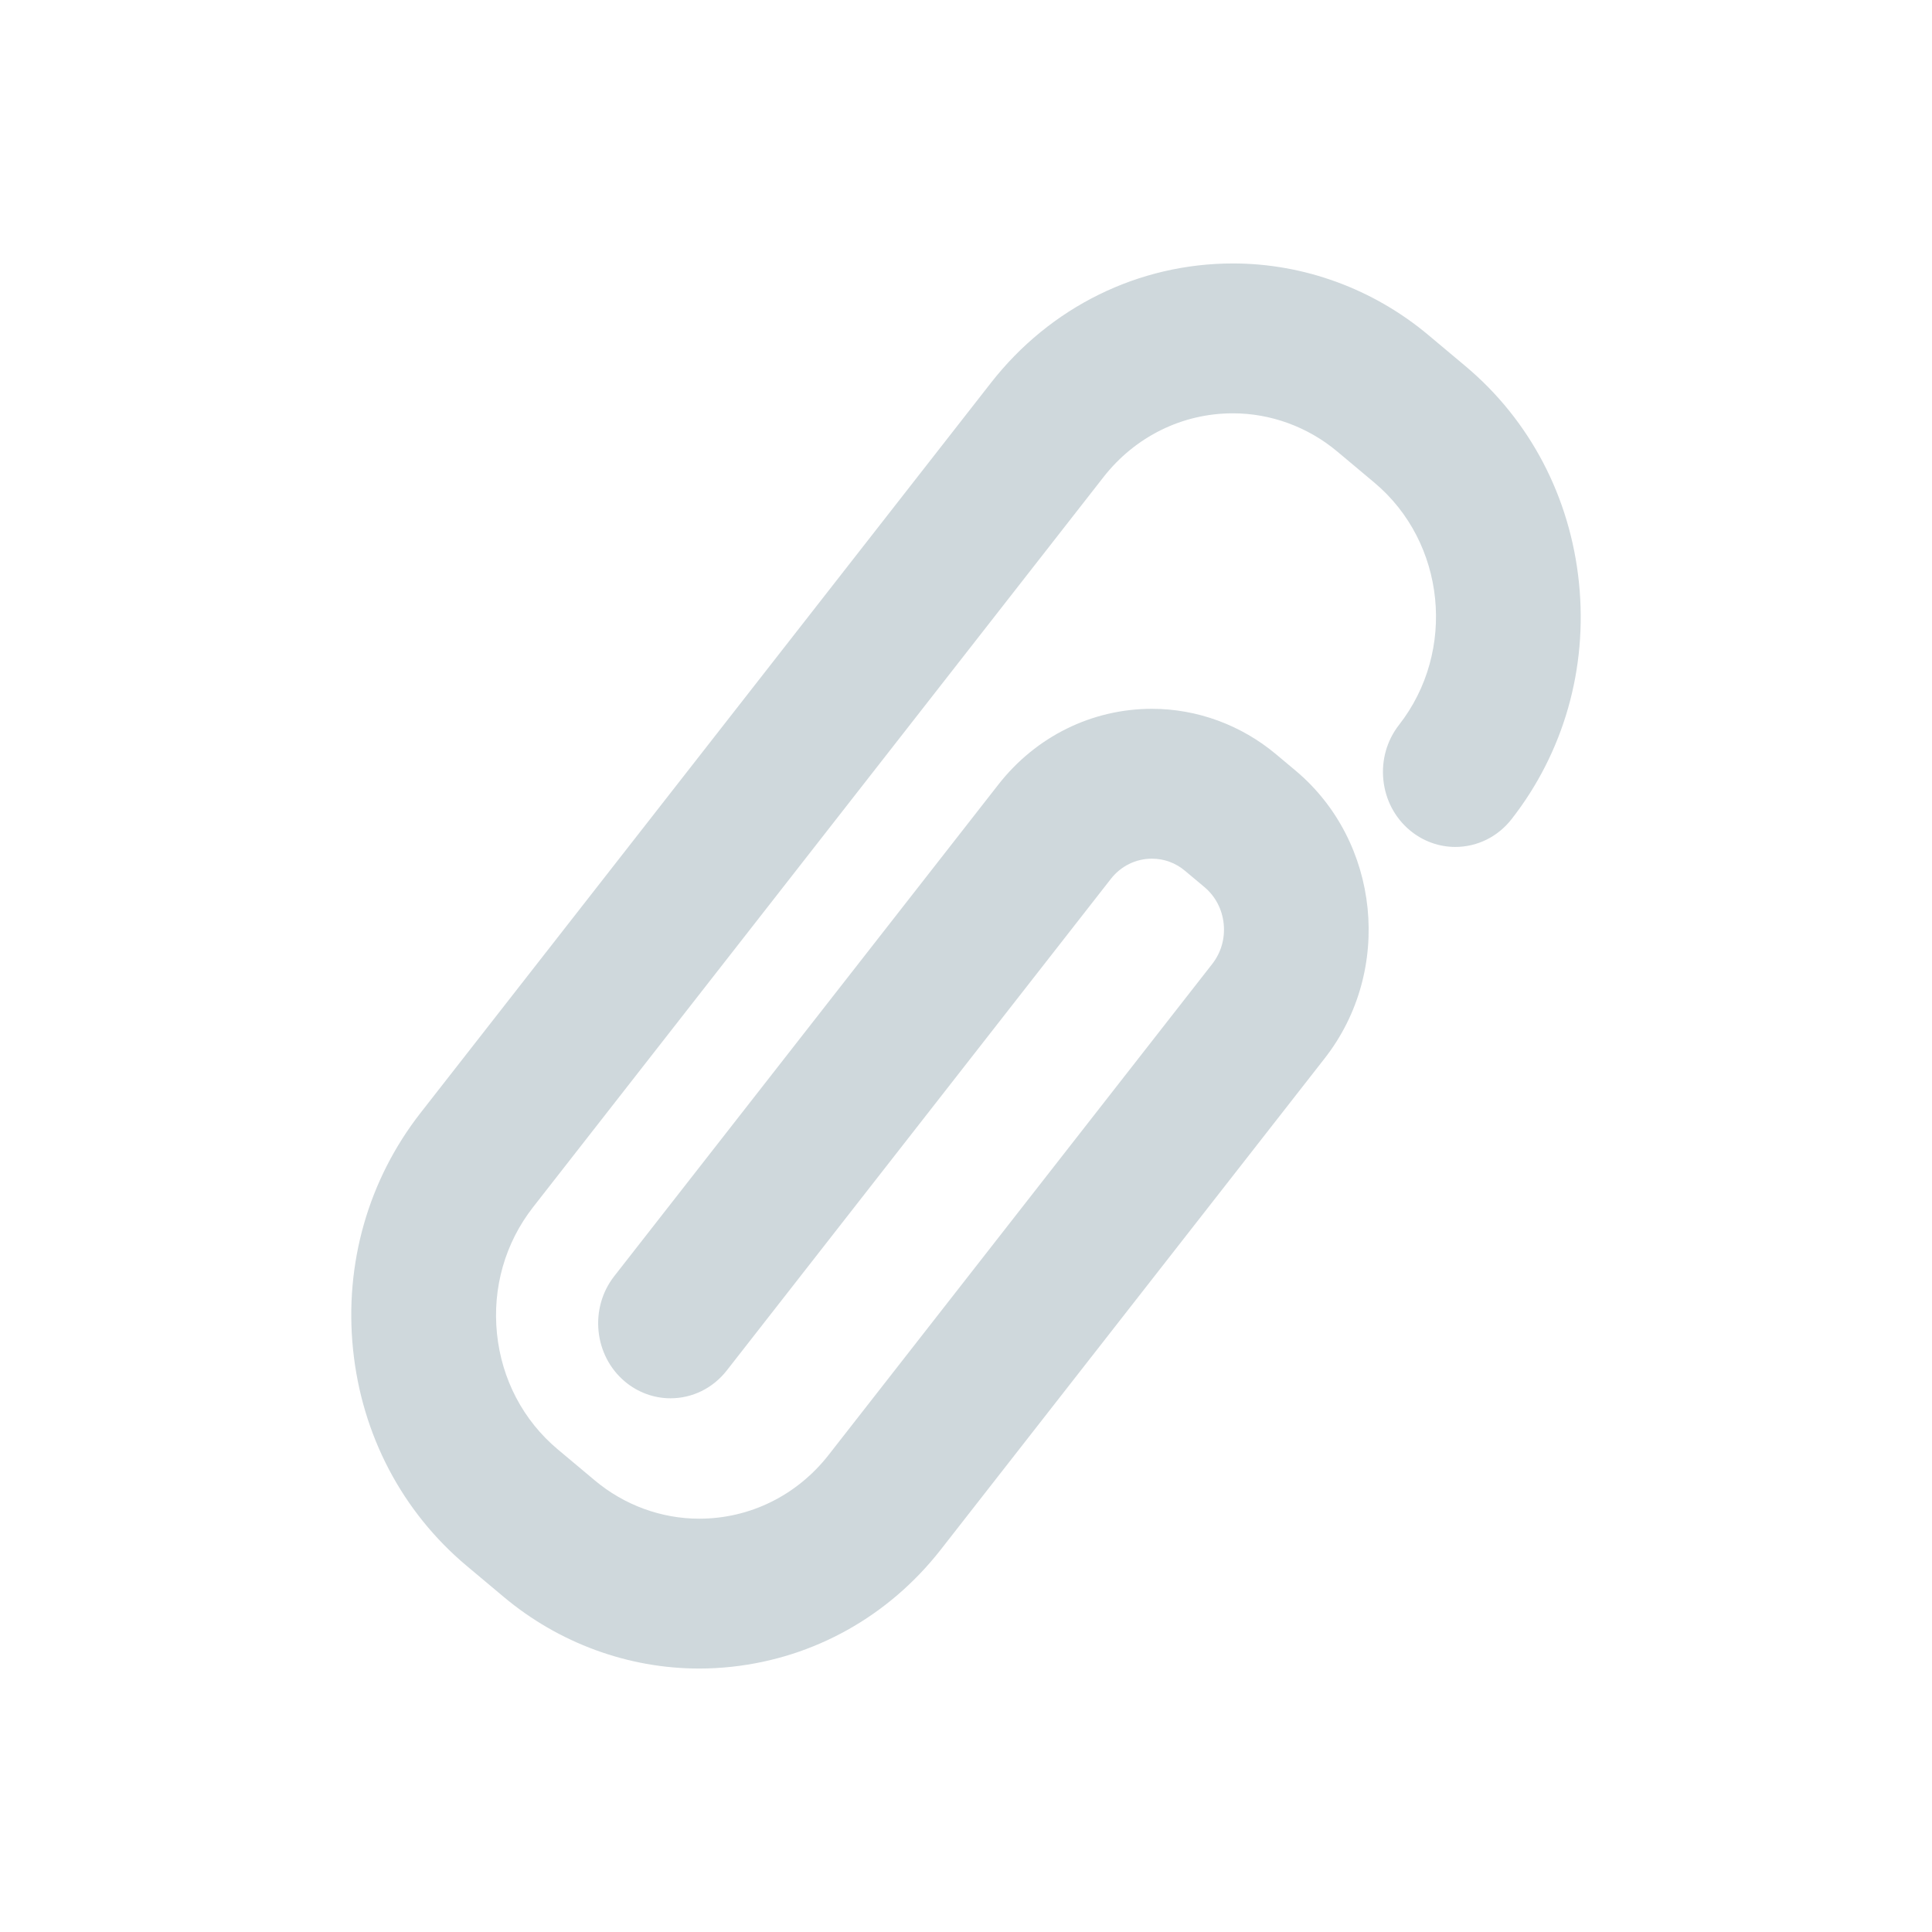
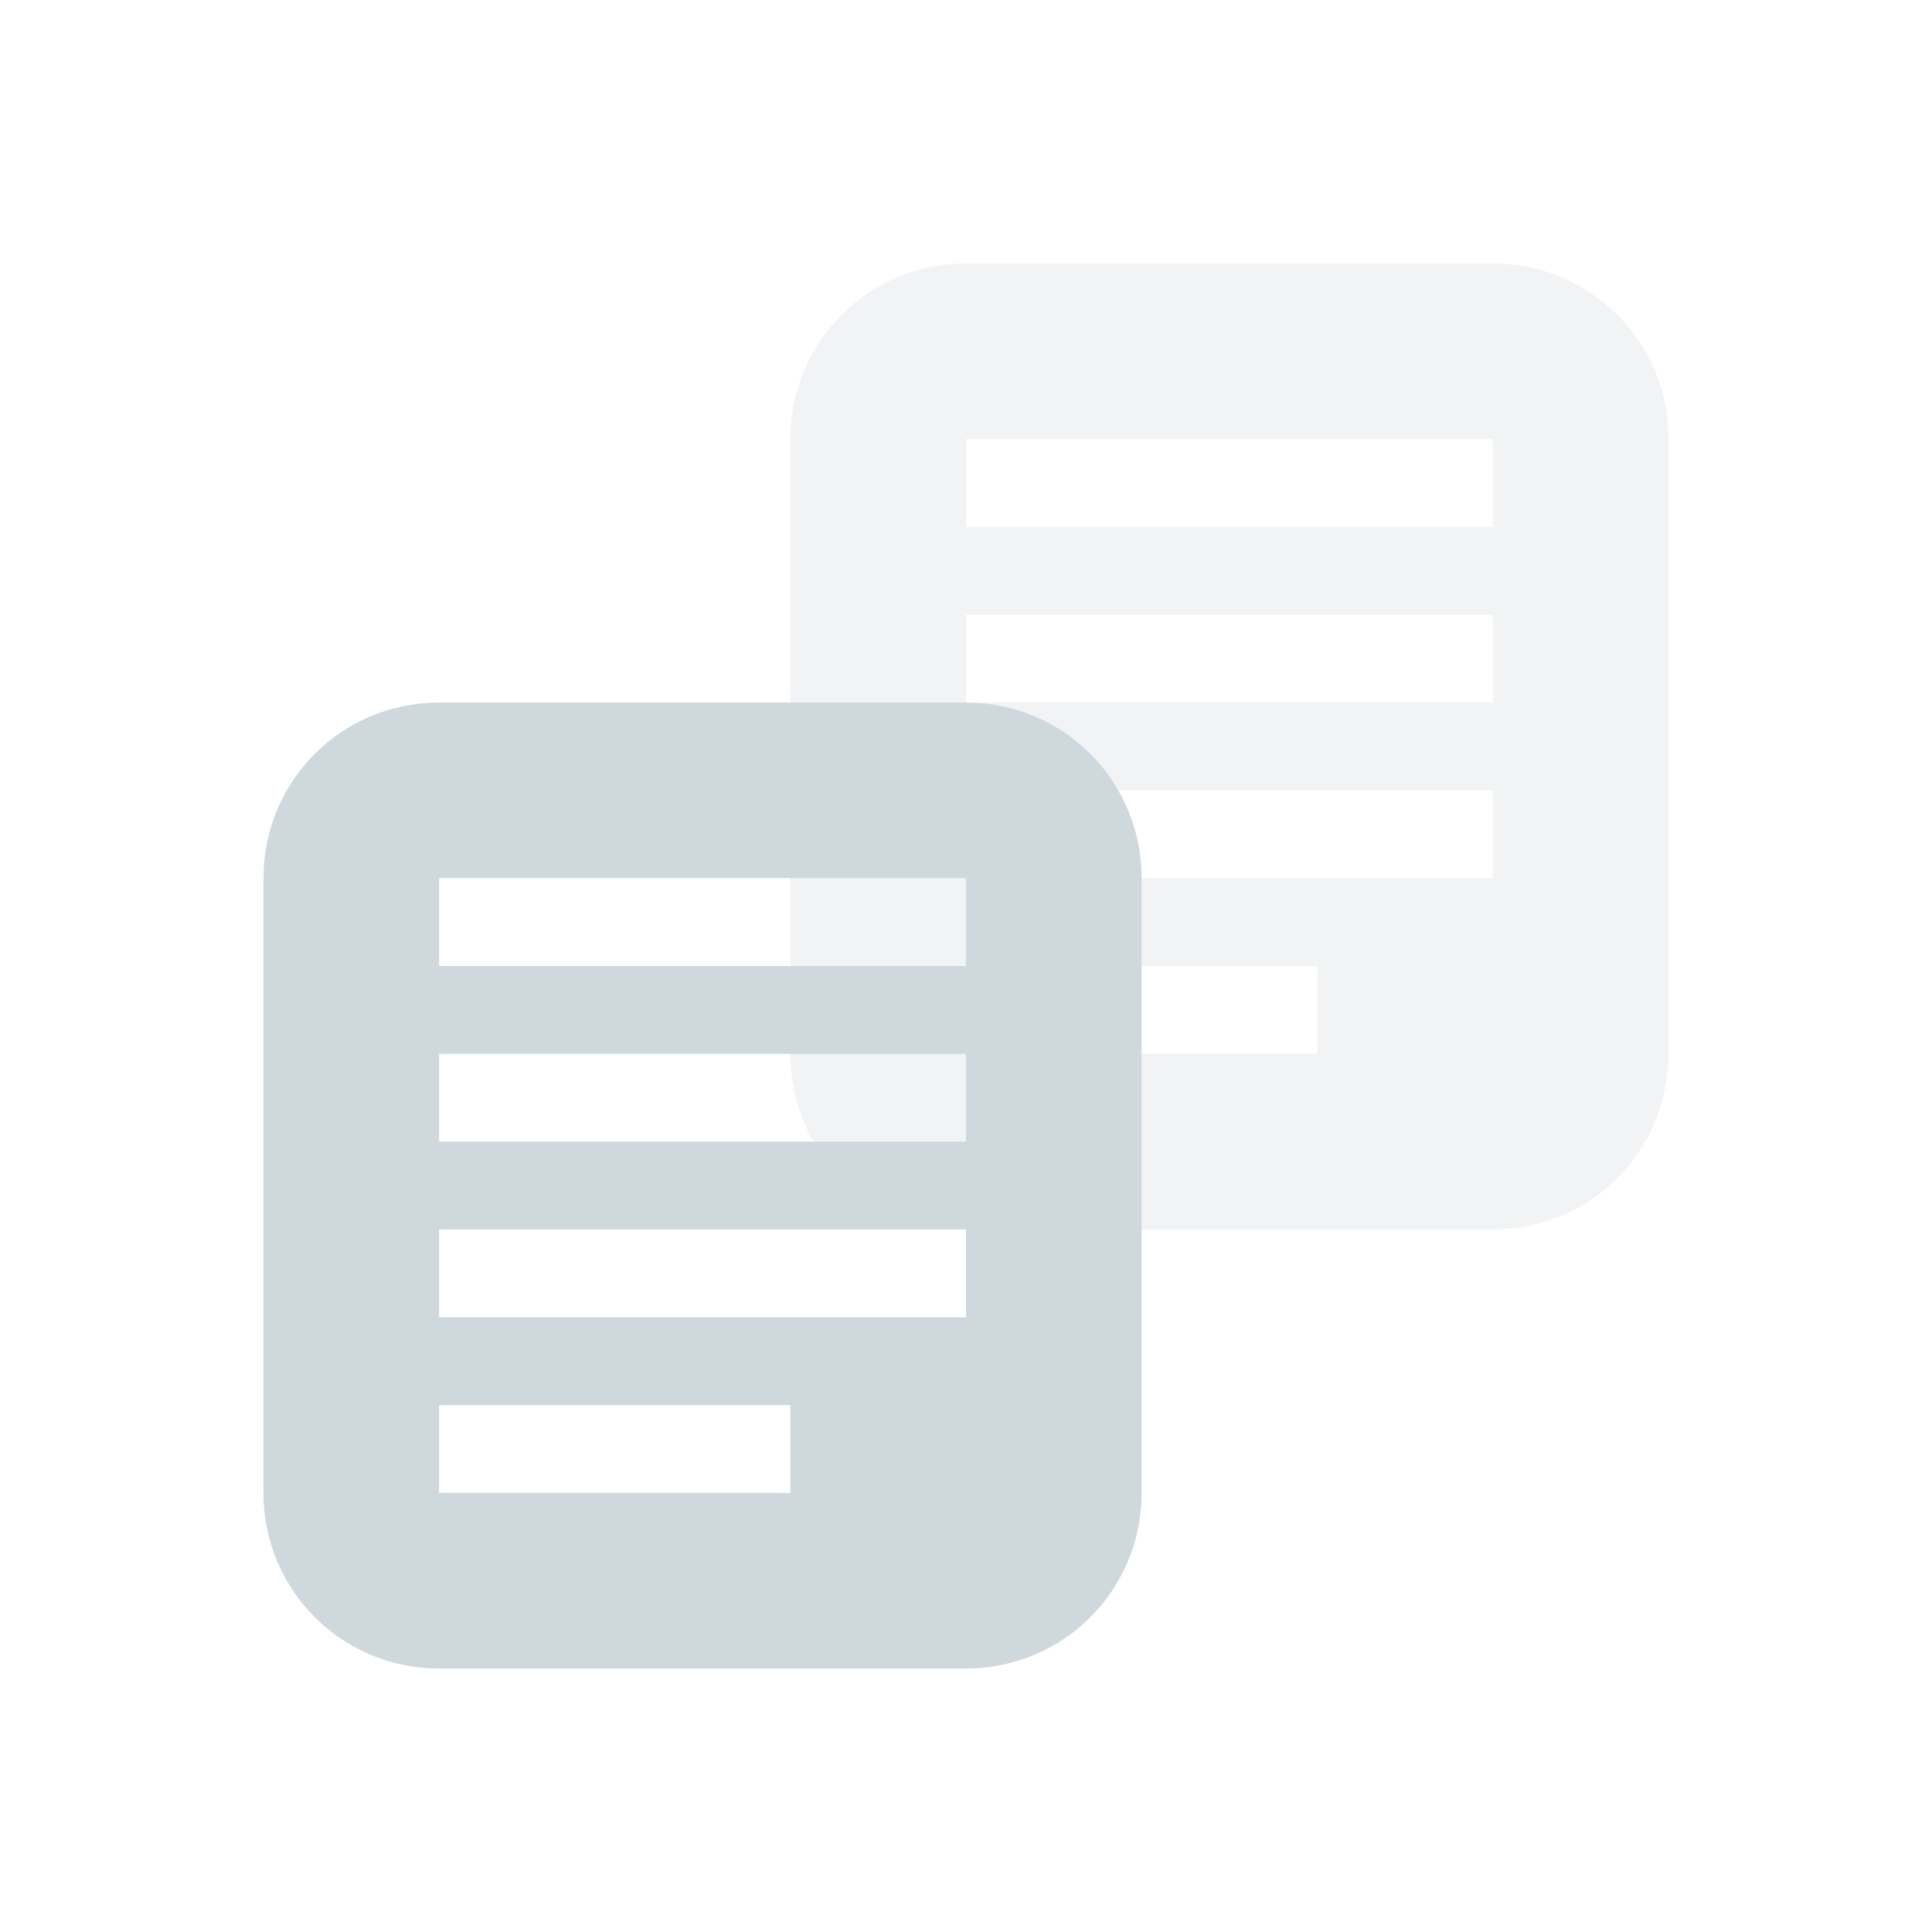
<svg xmlns="http://www.w3.org/2000/svg" id="svg" width="100%" height="100%" version="1.1" viewBox="0 0 22 22">
  <g id="klipper">
-     <rect id="rect3009" width="22" height="22" x="0" y="0" style="fill:#cfd8dc;fill-opacity:0;stroke:none" />
-     <g id="g4141" transform="matrix(0.04136355,0,0,0.04284008,3.275727,3.000001)" style="fill:#000000;fill-opacity:1">
-       <path id="path4143" d="M 355.488,84.873 C 353.087,62.105 341.989,41.656 324.239,27.294 L 314.026,19.028 C 298.863,6.757 279.765,0 260.246,0 234.215,0 209.929,11.563 193.614,31.726 L 36.583,225.781 c -14.386,17.773 -20.989,40.088 -18.591,62.831 2.398,22.741 13.51,43.188 31.288,57.576 l 10.213,8.266 c 15.161,12.271 34.258,19.028 53.772,19.028 3.013,0 6.061,-0.161 9.059,-0.479 22.604,-2.383 42.957,-13.367 57.251,-30.859 0.048,-0.056 0.076,-0.089 105.94,-130.895 18.854,-23.303 15.236,-57.602 -8.063,-76.458 l -5.353,-4.329 c -9.628,-7.792 -21.757,-12.083 -34.149,-12.083 -16.527,0 -31.947,7.343 -42.307,20.145 L 89.902,269.192 c -6.909,8.54 -5.584,21.11 2.956,28.021 3.534,2.859 7.981,4.434 12.521,4.434 6.048,0 11.697,-2.691 15.5,-7.389 L 226.618,163.59 c 2.766,-3.417 6.886,-5.377 11.302,-5.377 3.356,0 6.507,1.115 9.113,3.224 l 5.354,4.334 c 3.008,2.434 4.888,5.9 5.295,9.762 0.406,3.862 -0.709,7.645 -3.144,10.651 L 148.92,316.704 c -8.721,10.77 -21.703,16.945 -35.618,16.946 -10.432,0 -20.64,-3.611 -28.744,-10.171 L 74.345,315.215 C 64.841,307.522 58.9,296.59 57.619,284.434 c -1.282,-12.157 2.247,-24.088 9.938,-33.59 L 224.589,56.791 c 8.721,-10.776 21.707,-16.957 35.628,-16.957 10.433,0 20.642,3.611 28.744,10.169 l 10.212,8.264 c 19.619,15.877 22.664,44.754 6.789,64.372 -3.348,4.138 -4.884,9.33 -4.326,14.623 0.559,5.292 3.145,10.051 7.28,13.397 3.535,2.86 7.982,4.436 12.522,4.436 l 0,0 c 6.048,0 11.696,-2.693 15.498,-7.39 14.365,-17.75 20.954,-40.065 18.552,-62.832 z" style="fill:#cfd8dc;fill-opacity:1;opacity:1" />
-     </g>
+     <rect id="rect818" width="22" height="22" x="0" y="0" style="opacity:0.001;fill:#000000;fill-opacity:1;stroke:none;stroke-width:4.302;stroke-linecap:round;stroke-linejoin:round;stroke-miterlimit:4;stroke-dasharray:none;stroke-opacity:1" />
+     <path id="rect824" d="M 5 8 C 3.892 8 3 8.892 3 10 L 3 17 C 3 18.108 3.892 19 5 19 L 11 19 C 12.108 19 13 18.108 13 17 L 13 10 C 13 8.892 12.108 8 11 8 L 5 8 z M 5 10 L 11 10 L 11 11 L 5 11 L 5 10 z M 5 12 L 11 12 L 11 13 L 5 13 L 5 12 z M 5 14 L 11 14 L 11 15 L 5 15 L 5 14 z M 5 16 L 9 16 L 9 17 L 5 17 L 5 16 z" style="opacity:1;fill:#cfd8dc;fill-opacity:1;stroke:none;stroke-width:3.123;stroke-linecap:round;stroke-linejoin:round;stroke-miterlimit:4;stroke-dasharray:none;stroke-opacity:1" />
+     <path style="opacity:0.3;fill:#cfd8dc;fill-opacity:1;stroke:none;stroke-width:3.123;stroke-linecap:round;stroke-linejoin:round;stroke-miterlimit:4;stroke-dasharray:none;stroke-opacity:1" id="path846" d="M 11,3 C 9.892,3 9,3.892 9,5 v 7 c 0,1.108 0.892,2 2,2 h 6 c 1.108,0 2,-0.892 2,-2 V 5 C 19,3.892 18.108,3 17,3 Z m 0,2 h 6 v 1 h -6 z m 0,2 h 6 v 1 h -6 z m 0,2 h 6 v 1 h -6 z m 0,2 h 4 v 1 h -4 z" />
  </g>
</svg>
